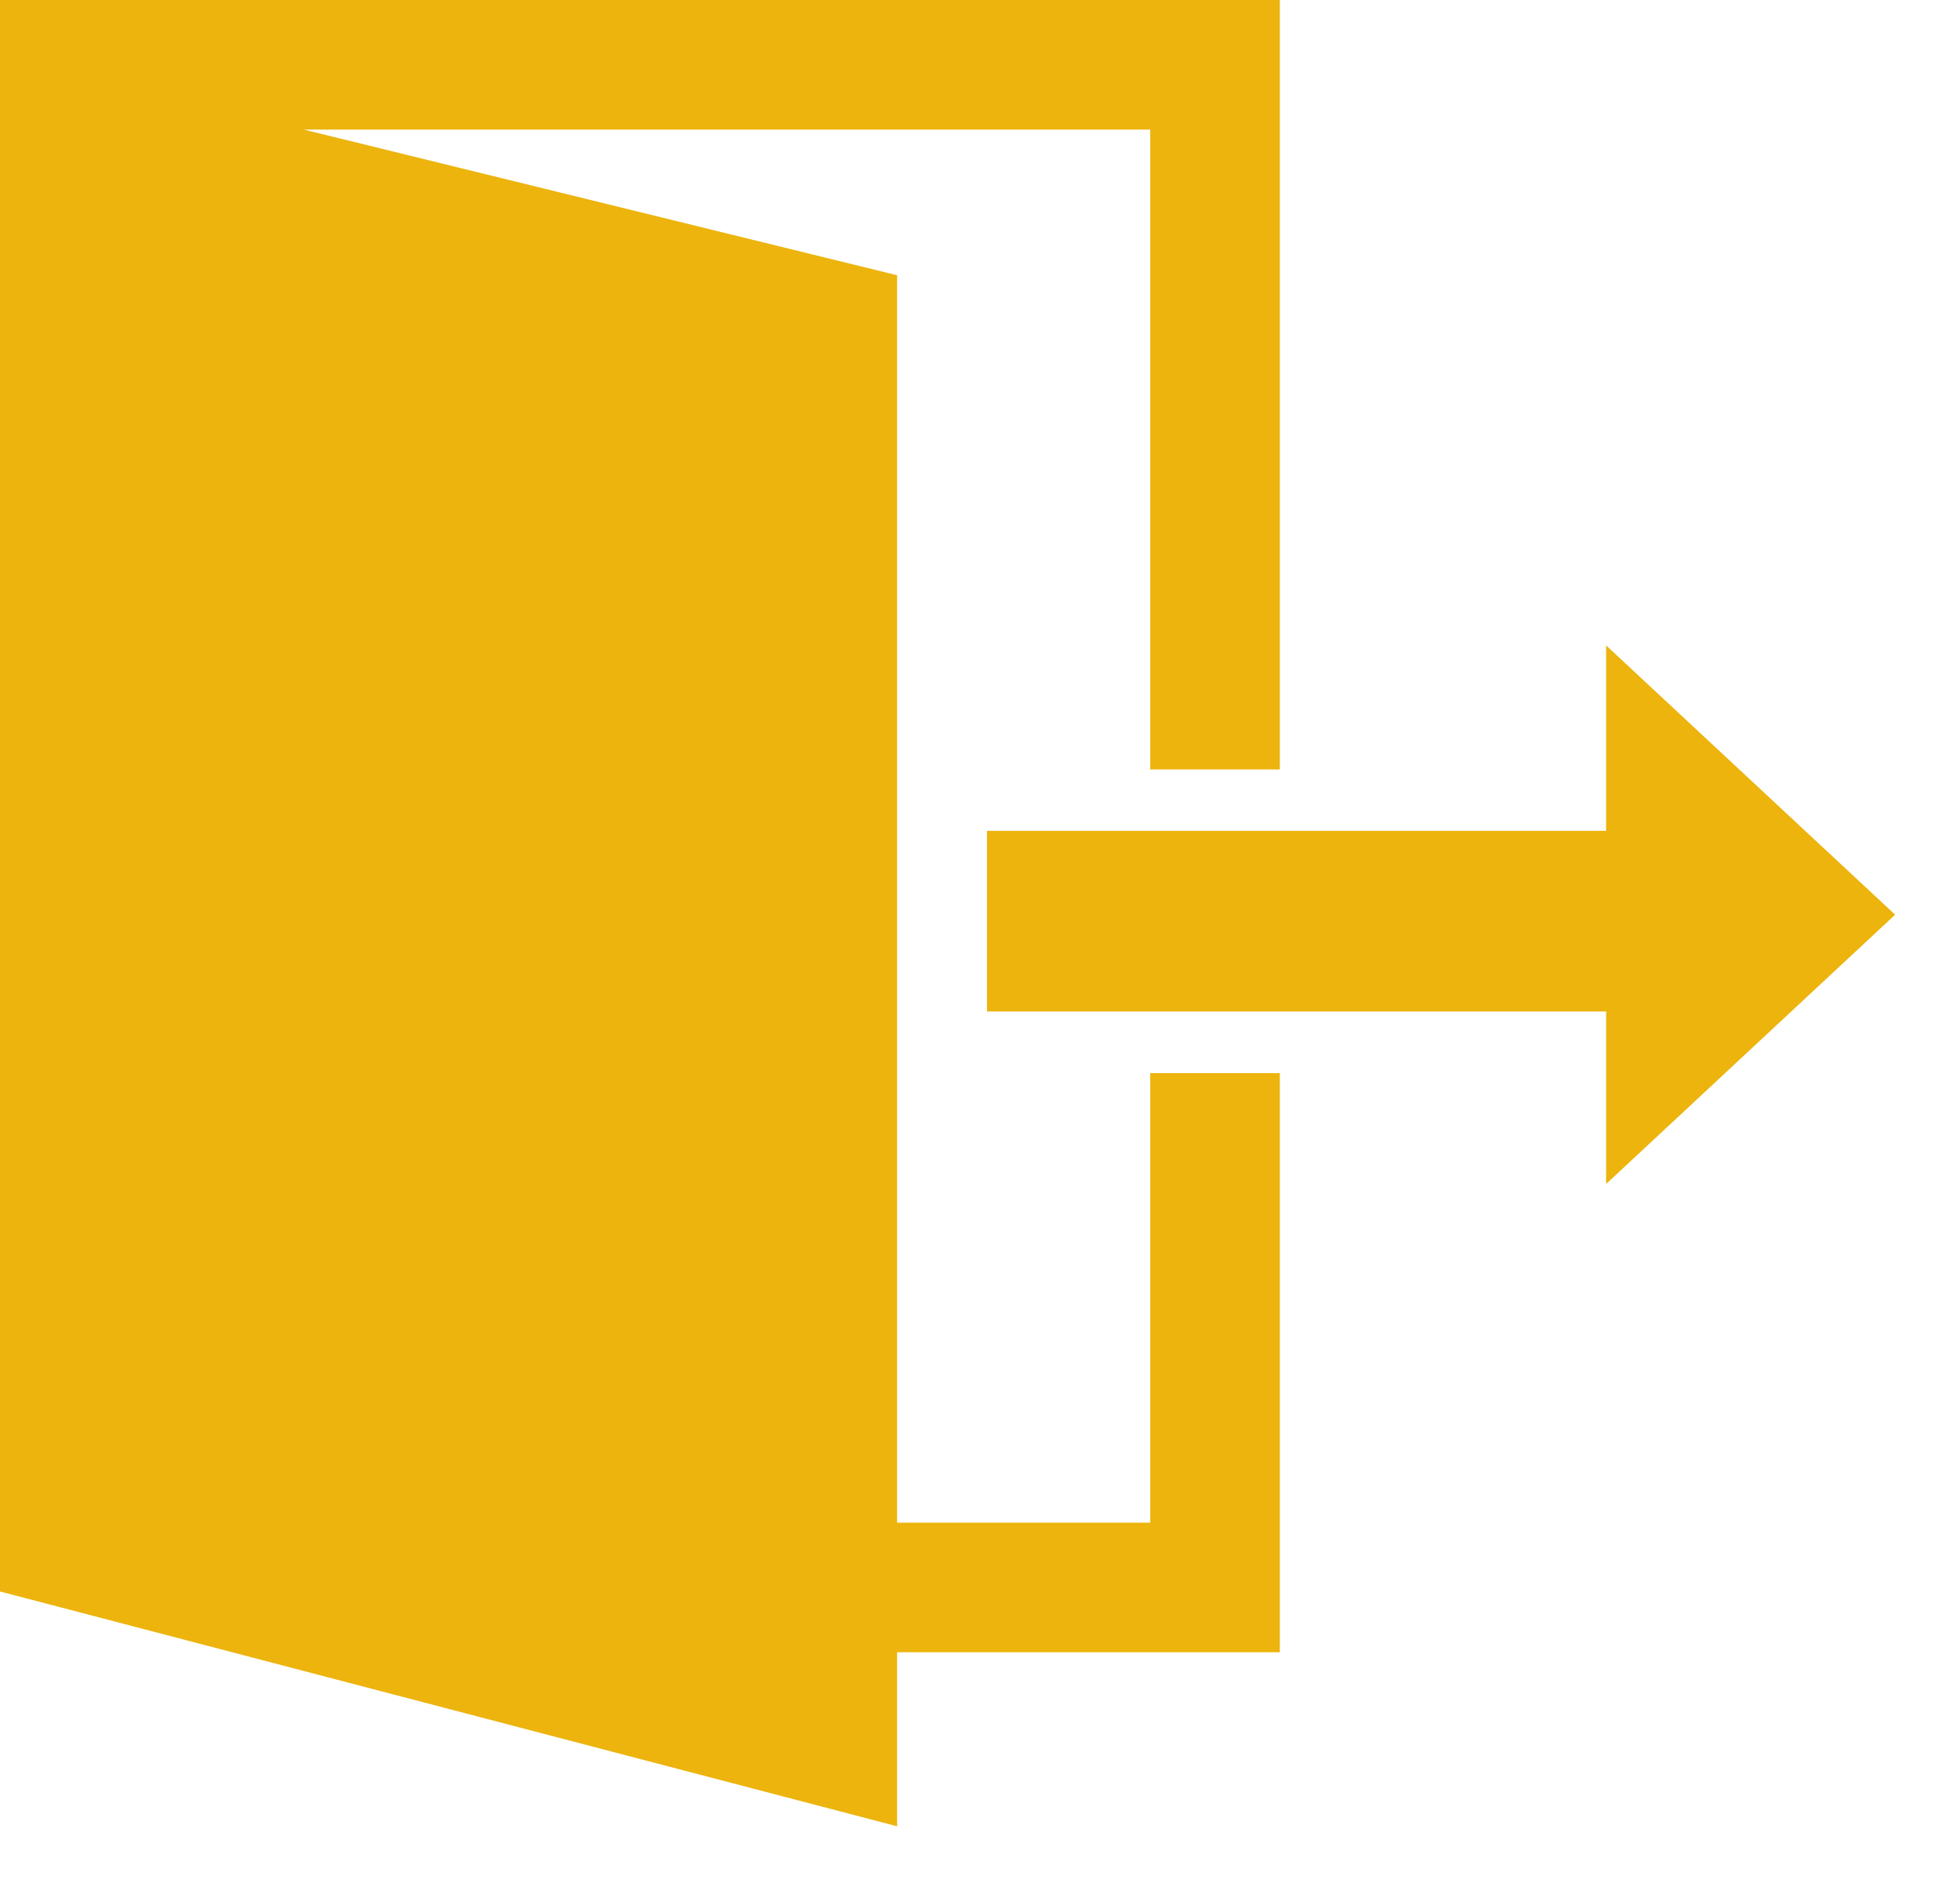
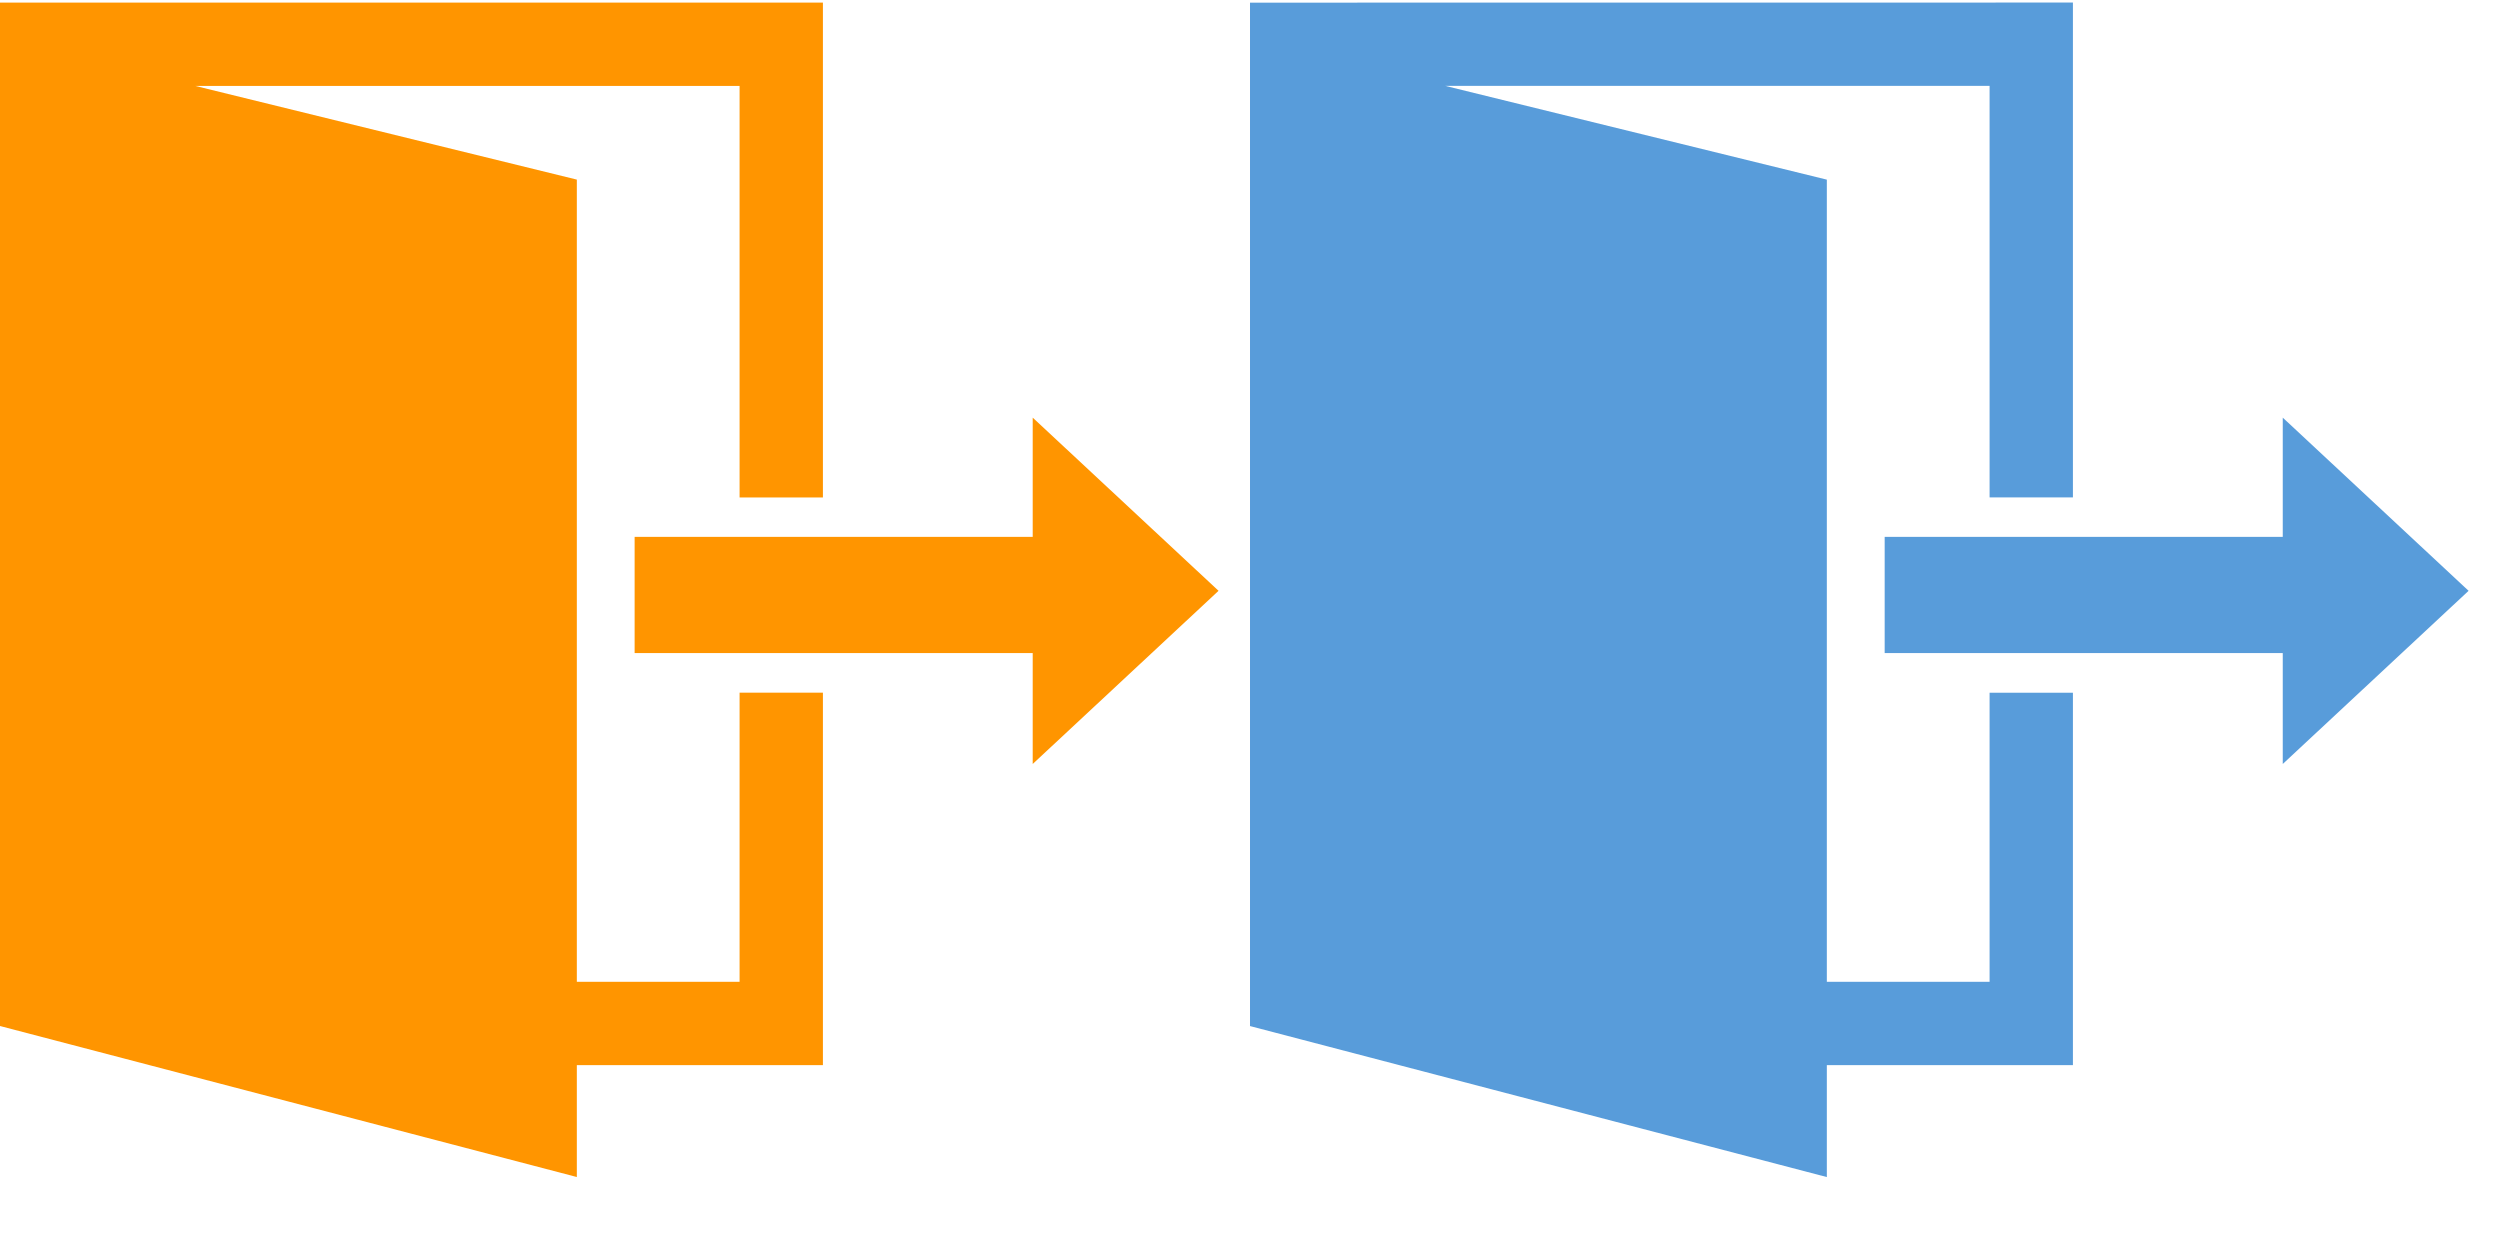
- <svg xmlns="http://www.w3.org/2000/svg" width="15.123" height="14.579" id="svg3820" version="1.1">
+ <svg xmlns="http://www.w3.org/2000/svg" width="30" height="15" id="svg3820" version="1.1">
  <defs id="defs3822" />
-   <g id="layer1" transform="translate(-272.4375,-525.0615)">
-     <path style="font-size:medium;font-style:normal;font-variant:normal;font-weight:normal;font-stretch:normal;text-indent:0;text-align:start;text-decoration:none;line-height:normal;letter-spacing:normal;word-spacing:normal;text-transform:none;direction:ltr;block-progression:tb;writing-mode:lr-tb;text-anchor:start;baseline-shift:baseline;color:#000000;fill:#ecb40d;fill-opacity:1;stroke:none;stroke-width:1;marker:none;visibility:visible;display:inline;overflow:visible;enable-background:accumulate;font-family:Sans;-inkscape-font-specification:Sans" d="m 0,0 0,12.25 0,0.031 6.922,1.812 0,-11.969 L 2.344,1 8.875,1 l 0,4.938 1,0 0,-5.938 z m 8.875,8.281 0,3.469 -1.969,0 0,1 2.969,0 0,-4.469 z" transform="translate(272.4375,525.0615)" id="rect6009" />
-     <path style="fill:#ecb40d;stroke:none;display:inline" d="m 280.053,531.473 4.777,0 0,-1.431 2.23,2.078 -2.23,2.078 0,-1.331 -4.777,0 z" id="path6014" />
-     <path id="path3776" d="m 288.701,525.062 0,12.25 0,0.031 6.922,1.812 0,-11.969 -4.578,-1.125 6.531,0 0,4.938 1,0 0,-5.938 z m 8.875,8.281 0,3.469 -1.969,0 0,1 2.969,0 0,-4.469 z" style="font-size:medium;font-style:normal;font-variant:normal;font-weight:normal;font-stretch:normal;text-indent:0;text-align:start;text-decoration:none;line-height:normal;letter-spacing:normal;word-spacing:normal;text-transform:none;direction:ltr;block-progression:tb;writing-mode:lr-tb;text-anchor:start;baseline-shift:baseline;color:#000000;fill:#2d7cc4;fill-opacity:1;stroke:none;stroke-width:1;marker:none;visibility:visible;display:inline;overflow:visible;enable-background:accumulate;font-family:Sans;-inkscape-font-specification:Sans" />
-     <path id="path3778" d="m 296.317,531.473 4.777,0 0,-1.431 2.23,2.078 -2.23,2.078 0,-1.331 -4.777,0 z" style="fill:#2d7cc4;stroke:none;display:inline;fill-opacity:1" />
+   <g id="layer1" transform="translate(-272.4375,-524.1553)">
+     <g id="g3754" transform="translate(0,-0.875)">
+       <path id="rect6009" transform="translate(272.4375,525.0615)" d="m 0,0 0,12.25 0,0.031 6.922,1.812 0,-11.969 L 2.344,1 8.875,1 l 0,4.938 1,0 0,-5.938 z m 8.875,8.281 0,3.469 -1.969,0 0,1 2.969,0 0,-4.469 z" style="font-size:medium;font-style:normal;font-variant:normal;font-weight:normal;font-stretch:normal;text-indent:0;text-align:start;text-decoration:none;line-height:normal;letter-spacing:normal;word-spacing:normal;text-transform:none;direction:ltr;block-progression:tb;writing-mode:lr-tb;text-anchor:start;baseline-shift:baseline;color:#000000;fill:#ff9500;fill-opacity:1;stroke:none;stroke-width:1;marker:none;visibility:visible;display:inline;overflow:visible;enable-background:accumulate;font-family:Sans;-inkscape-font-specification:Sans" />
+       <path id="path6014" d="m 280.053,531.473 4.777,0 0,-1.431 2.23,2.078 -2.23,2.078 0,-1.331 -4.777,0 z" style="fill:#ff9500;fill-opacity:1;stroke:none;display:inline" />
+     </g>
+     <g id="g3758" transform="translate(-1.26346,-0.875)">
+       <path style="font-size:medium;font-style:normal;font-variant:normal;font-weight:normal;font-stretch:normal;text-indent:0;text-align:start;text-decoration:none;line-height:normal;letter-spacing:normal;word-spacing:normal;text-transform:none;direction:ltr;block-progression:tb;writing-mode:lr-tb;text-anchor:start;baseline-shift:baseline;color:#000000;fill:#589cda;fill-opacity:1;stroke:none;stroke-width:1;marker:none;visibility:visible;display:inline;overflow:visible;enable-background:accumulate;font-family:Sans;-inkscape-font-specification:Sans" d="m 288.701,525.062 0,12.25 0,0.031 6.922,1.812 0,-11.969 -4.578,-1.125 6.531,0 0,4.938 1,0 0,-5.938 z m 8.875,8.281 0,3.469 -1.969,0 0,1 2.969,0 0,-4.469 z" id="path3776" />
+       <path style="fill:#589cda;fill-opacity:1;stroke:none;display:inline" d="m 296.317,531.473 4.777,0 0,-1.431 2.23,2.078 -2.23,2.078 0,-1.331 -4.777,0 z" id="path3778" />
+     </g>
  </g>
</svg>
